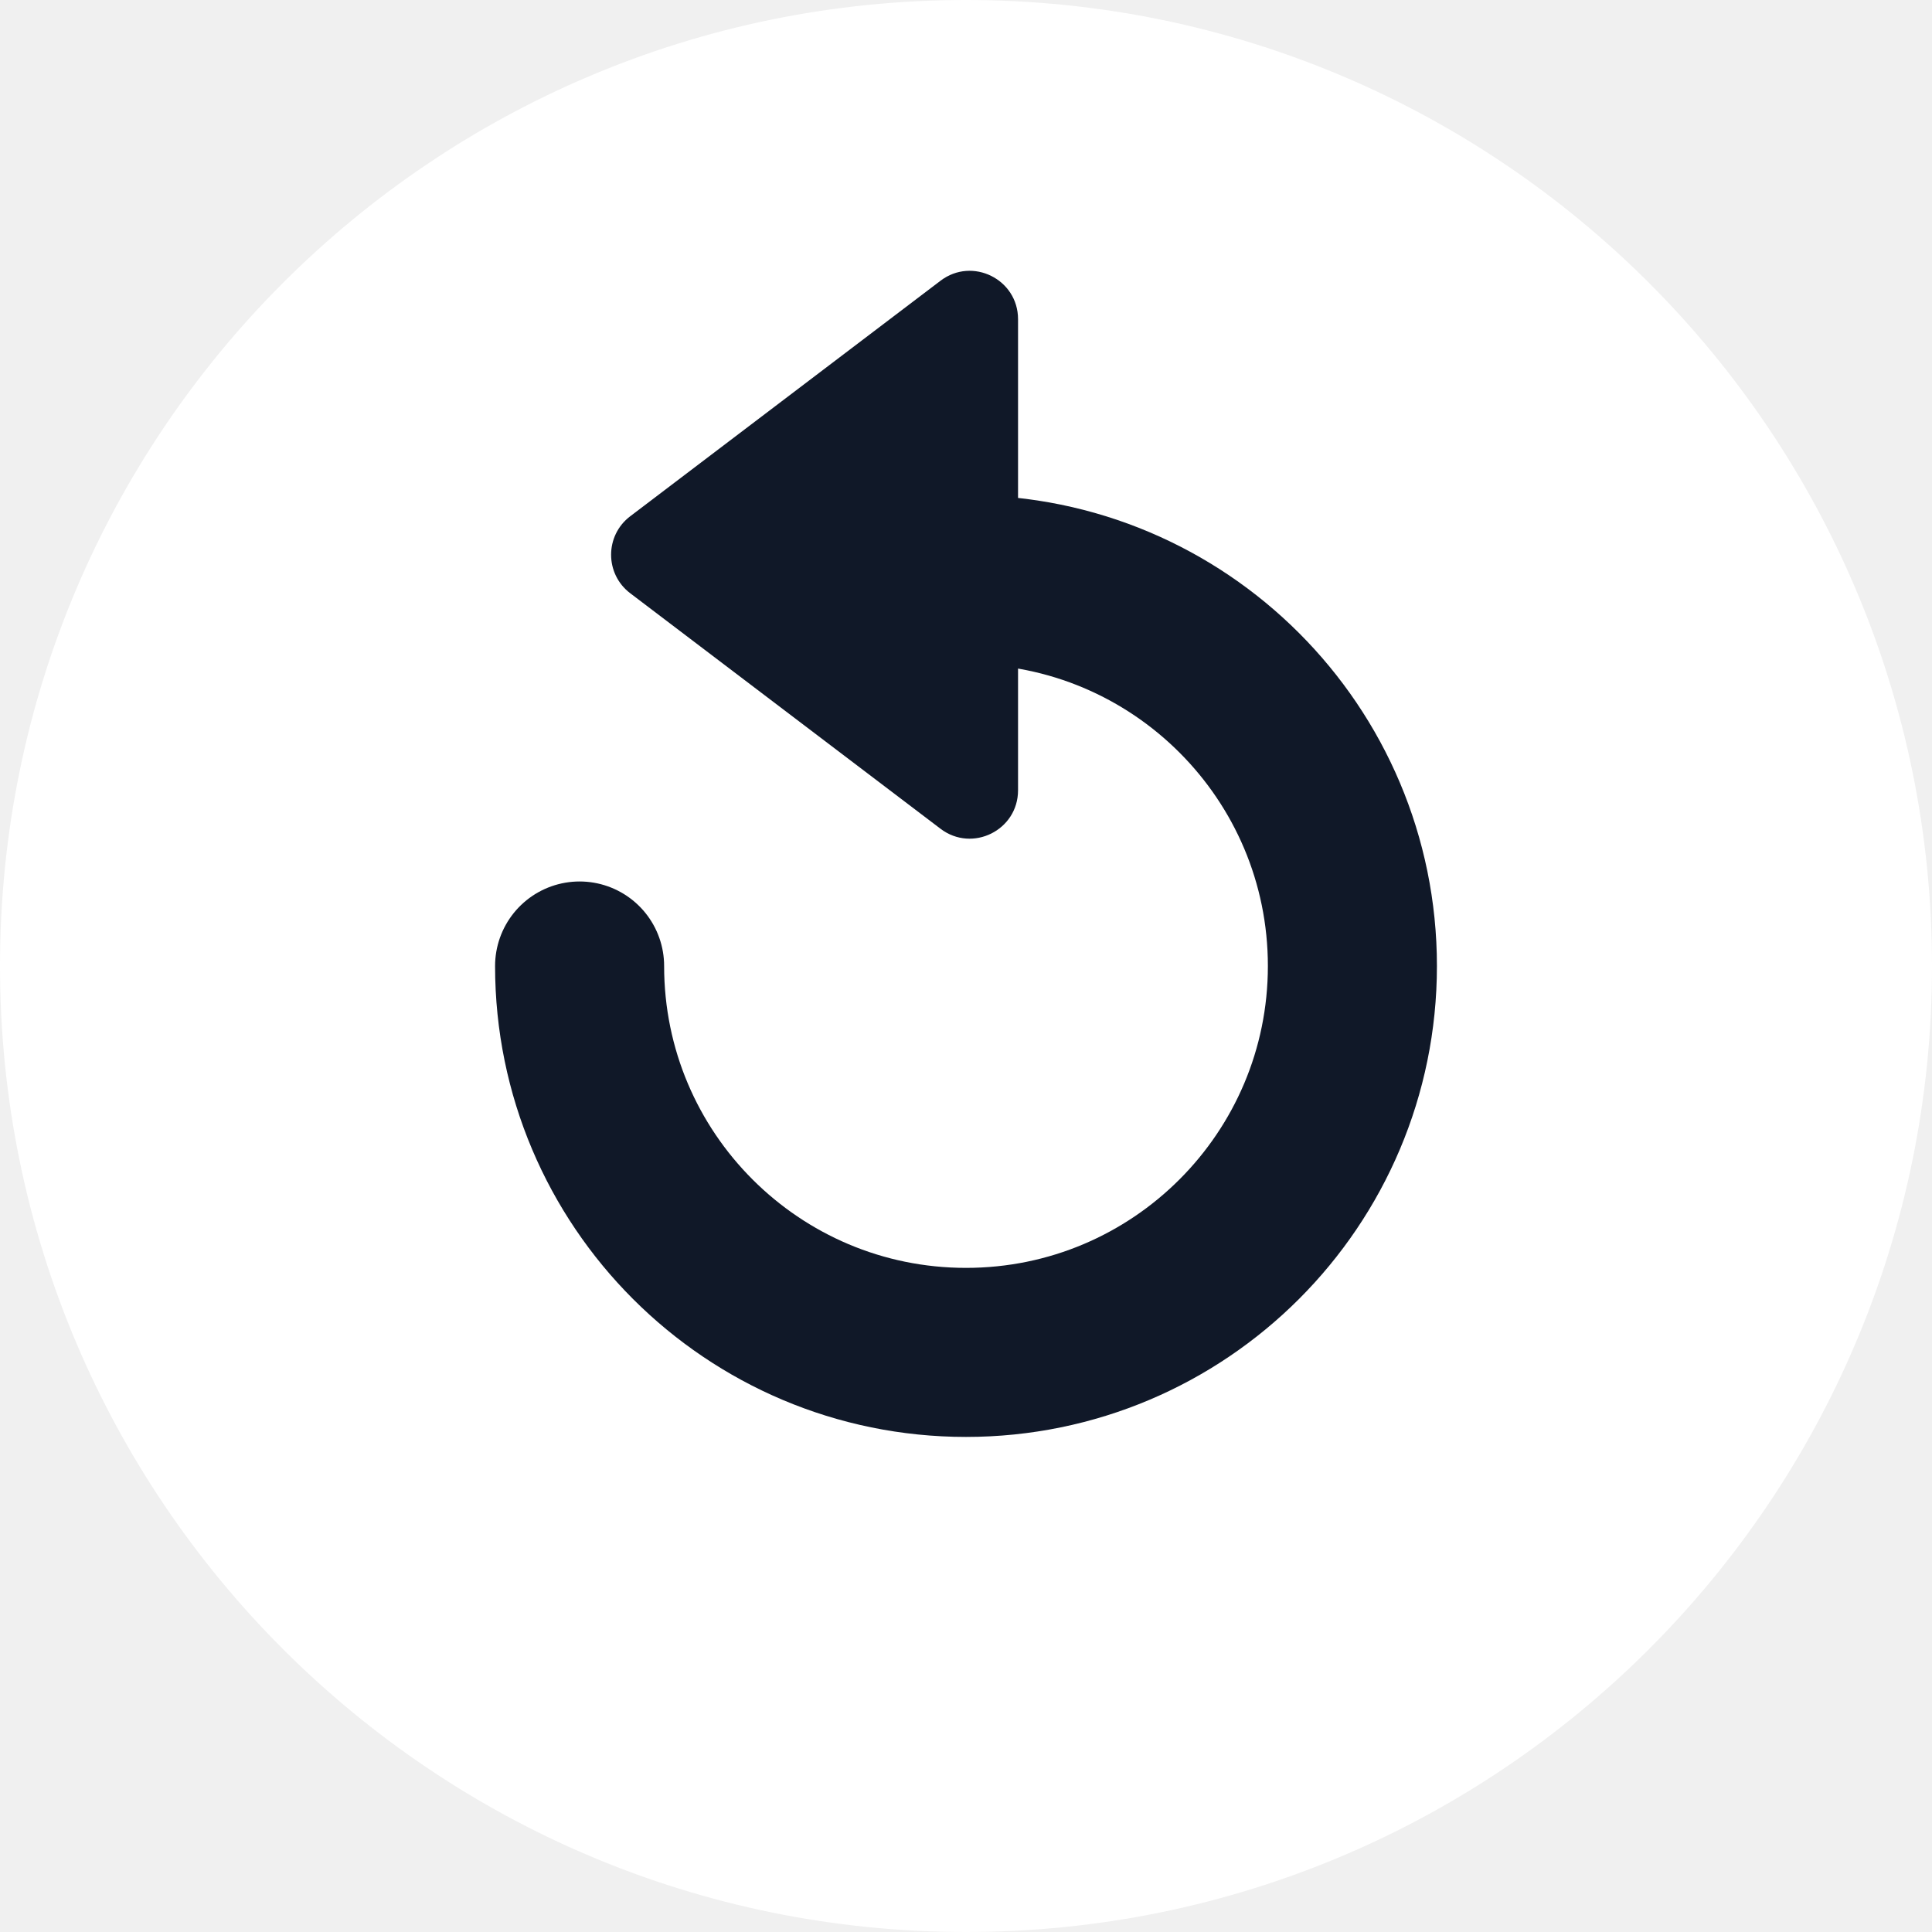
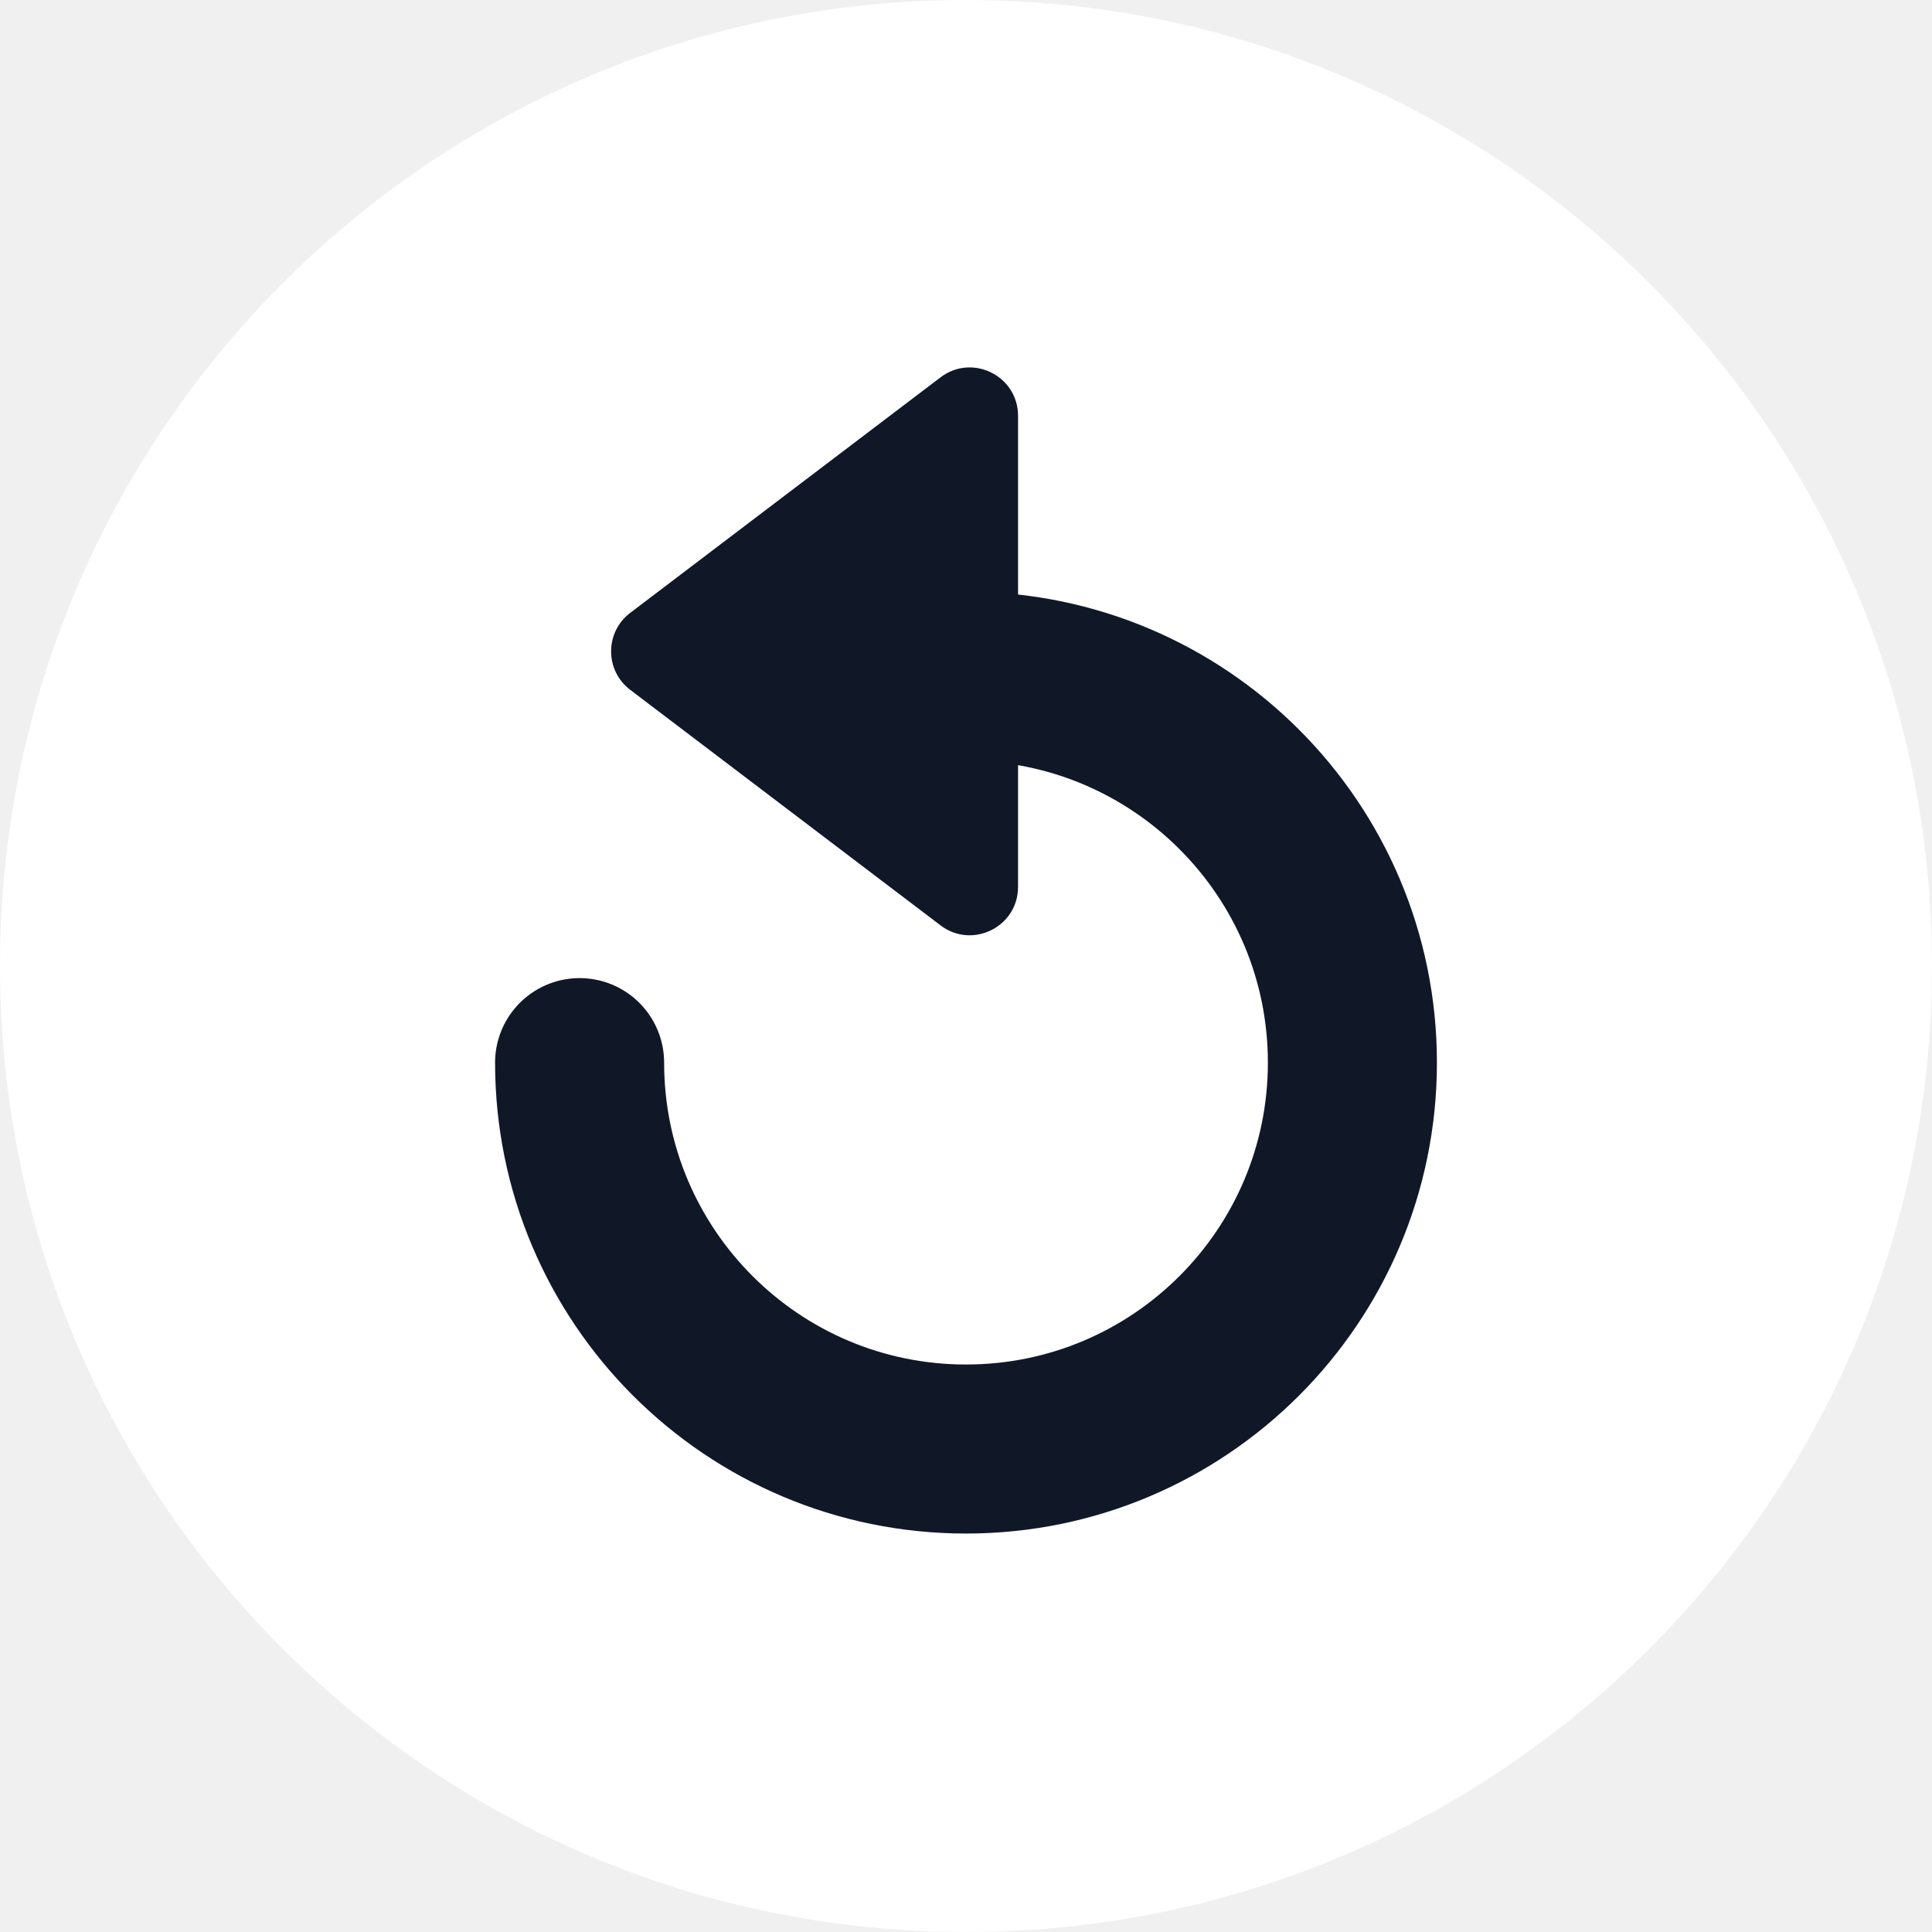
<svg xmlns="http://www.w3.org/2000/svg" width="80" height="80" viewBox="0 0 80 80" fill="none">
  <ellipse cx="40" cy="40" rx="40" ry="40" fill="white" />
-   <path d="M24 40C24 48.837 31.163 56 40 56C48.837 56 56 48.837 56 40C56 31.163 48.837 24 40 24" stroke="#101828" stroke-width="7" stroke-linecap="round" />
-   <path d="M26.095 24.564L38.946 34.318C40.263 35.317 42.155 34.378 42.155 32.724L42.155 13.217C42.155 11.563 40.263 10.624 38.946 11.624L26.095 21.378C25.041 22.178 25.041 23.763 26.095 24.564Z" fill="#101828" />
+   <path d="M24 44.001C24 52.837 31.163 60.001 40 60.001C48.837 60.001 56 52.837 56 44.001C56 35.164 48.837 28 40 28" stroke="#101828" stroke-width="7" stroke-linecap="round" />
+   <path d="M26.095 28.564L38.946 38.318C40.263 39.318 42.155 38.378 42.155 36.725L42.155 17.217C42.155 15.564 40.263 14.625 38.946 15.624L26.095 25.378C25.041 26.178 25.041 27.764 26.095 28.564Z" fill="#101828" />
</svg>
